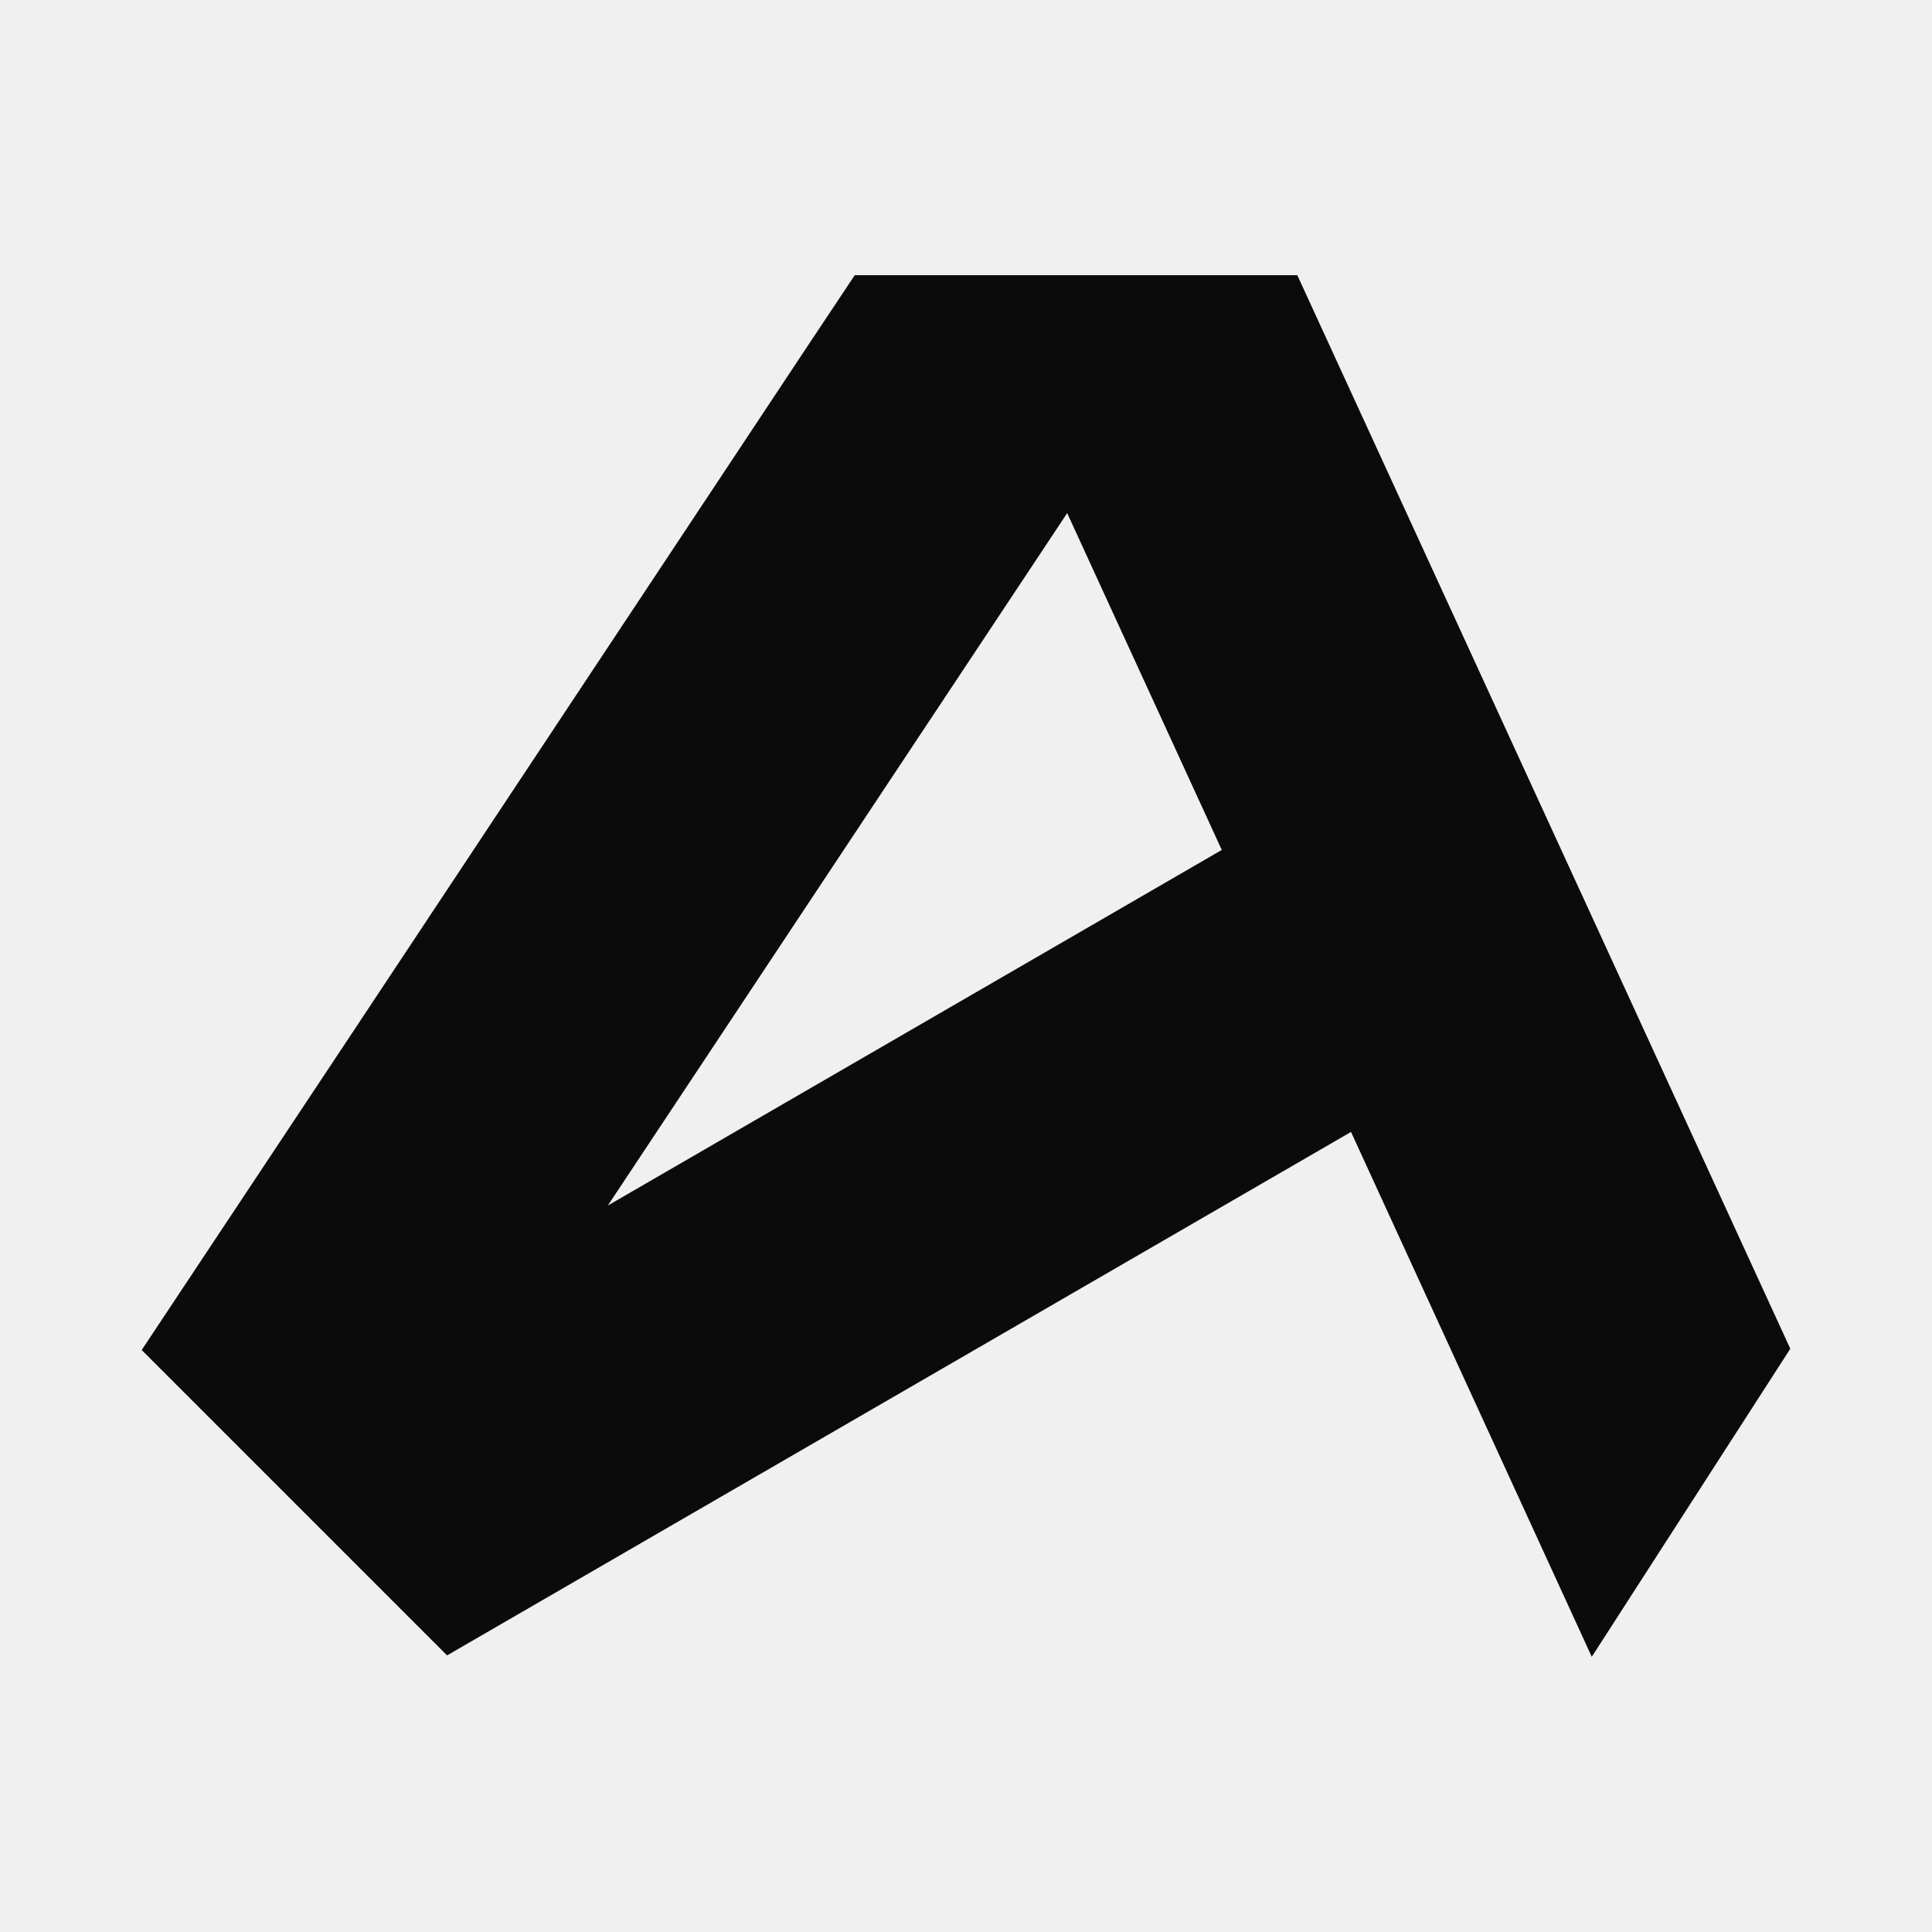
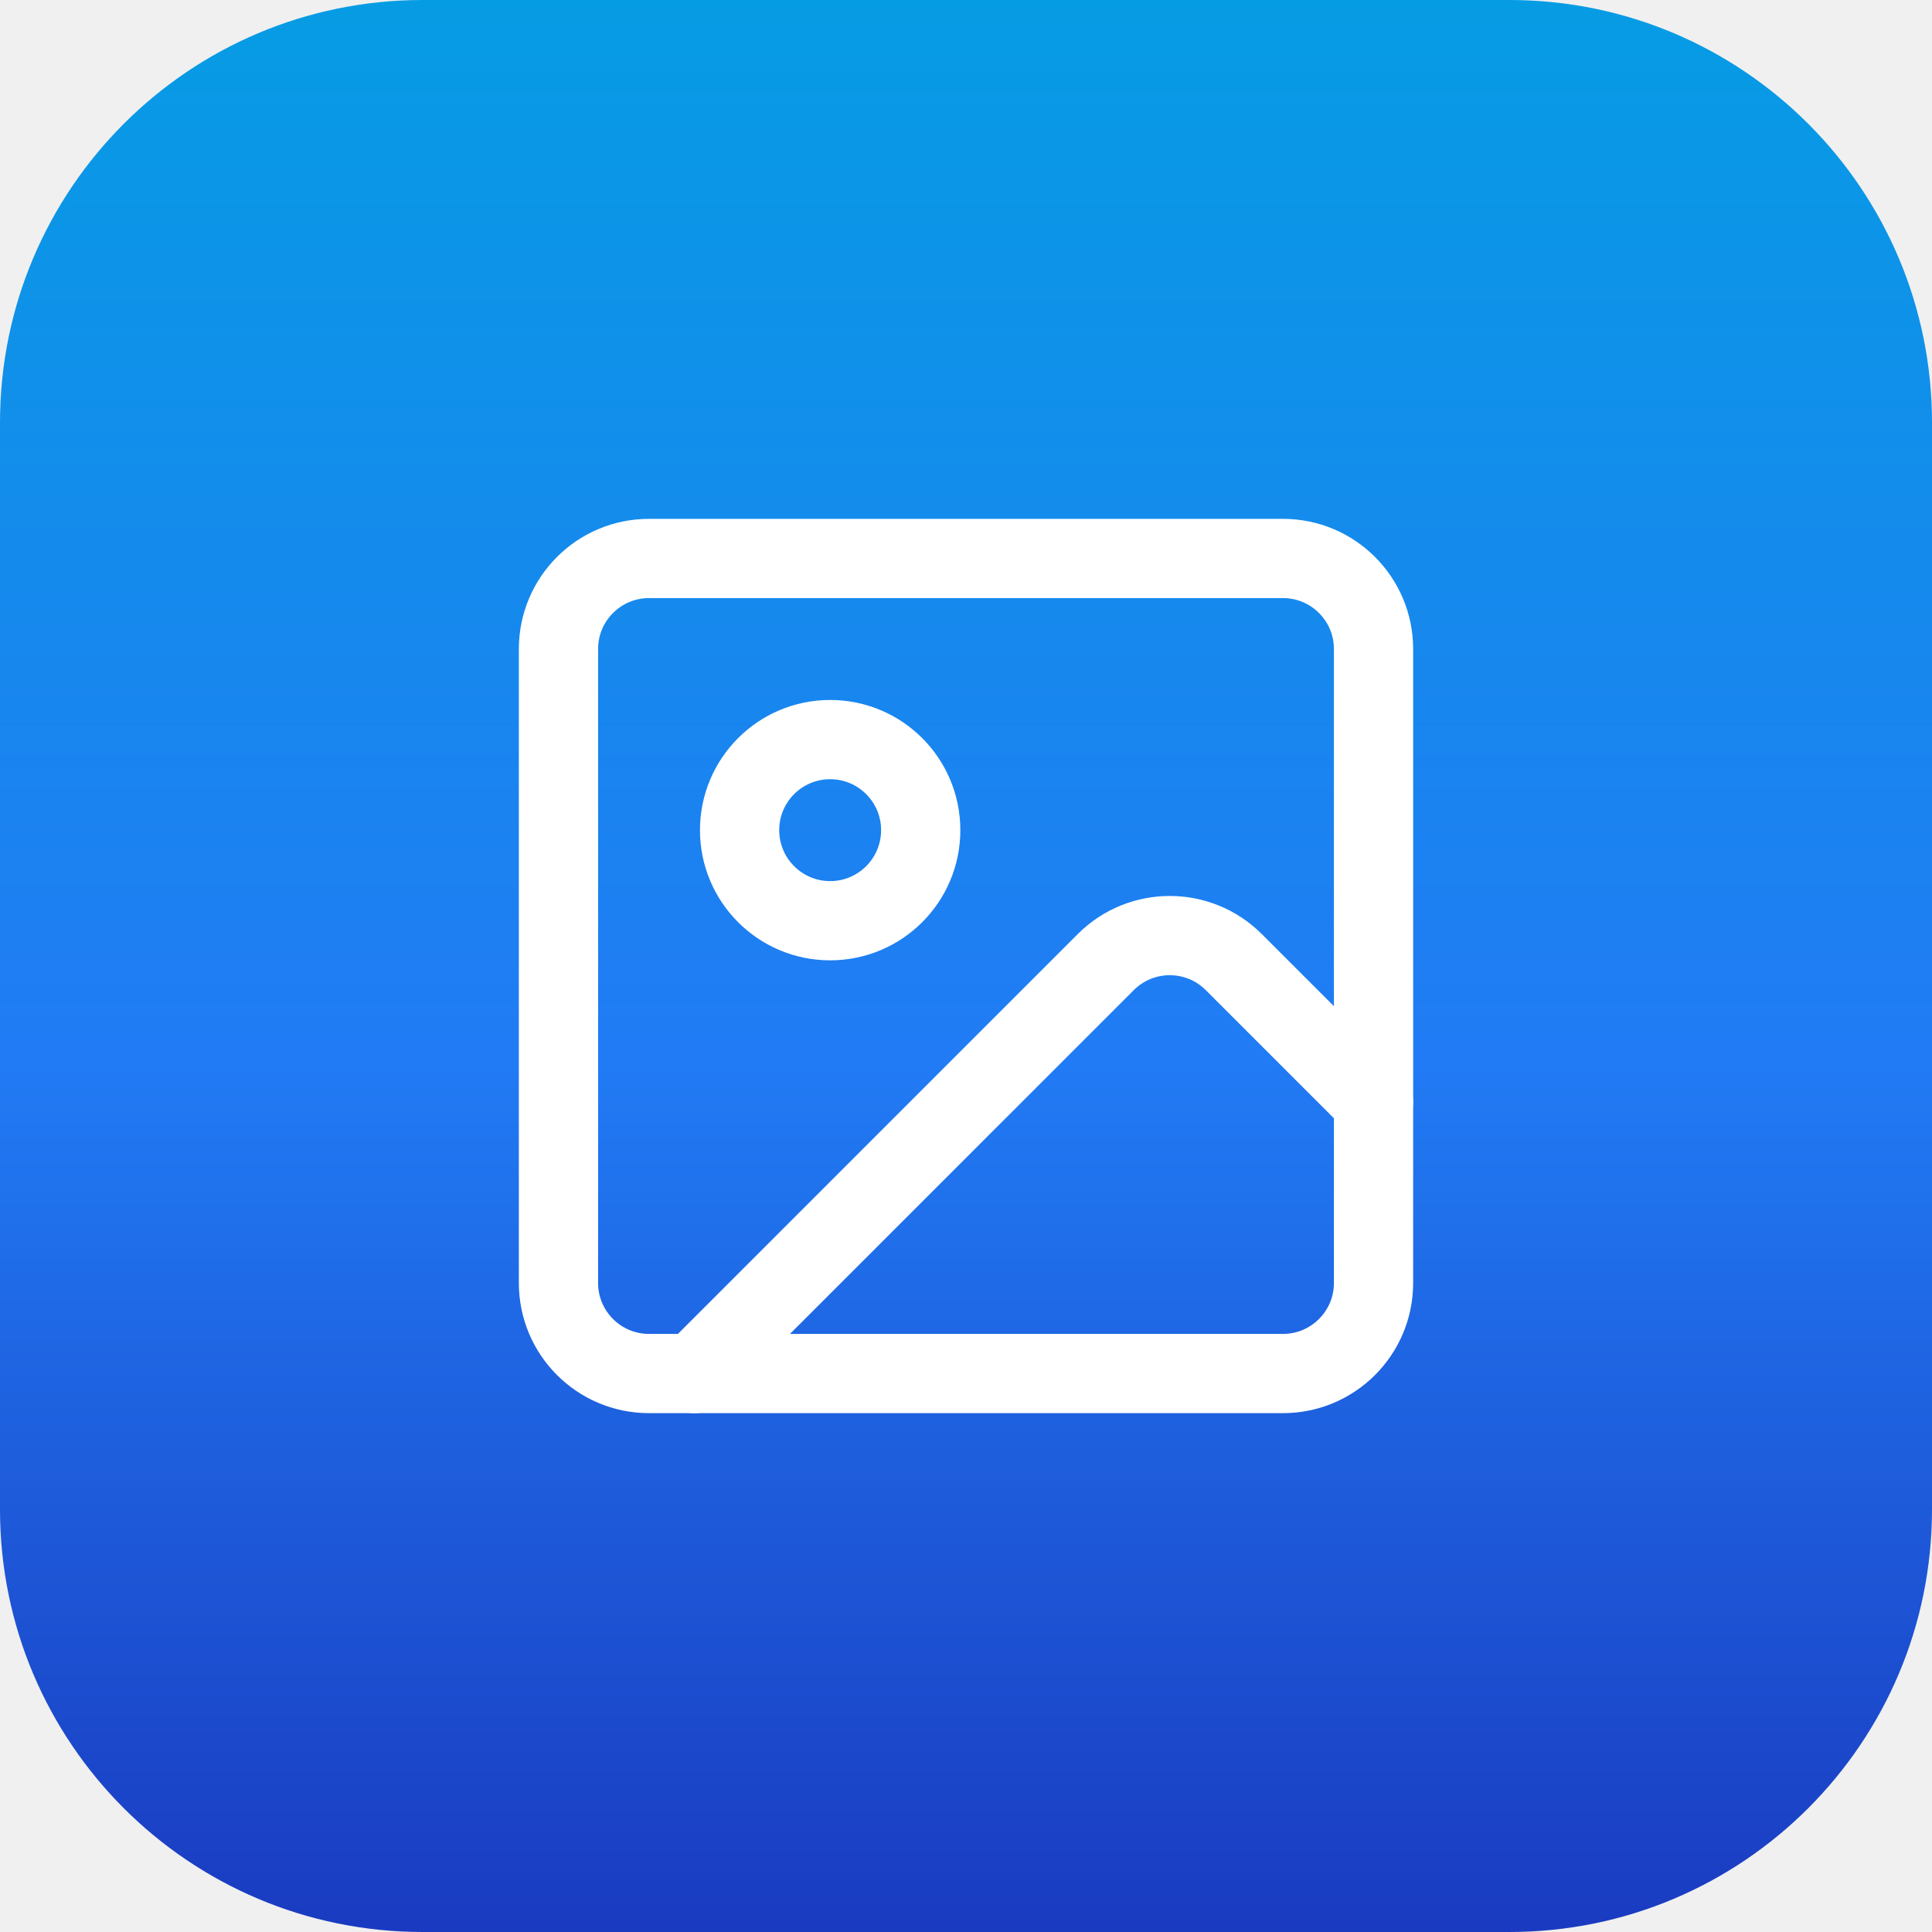
- <svg xmlns="http://www.w3.org/2000/svg" viewBox="-10 -19.42 136.34 136.34" role="img" aria-label="ArtCraft">
-   <path fill="#0b0b0c" d="M104.28,49.49L81.55,0h-31.23l-3.17,4.76L14.75,53.63,0,75.85l21.55,21.55,63.79-36.94,16.99,37.04,14.01-21.74-12.06-26.27ZM32.89,65.66l32.42-48.87,10.91,23.77-43.32,25.09Z" />
+ <svg xmlns="http://www.w3.org/2000/svg" viewBox="0 0 512 512">
+   <defs>
+     <linearGradient id="water" x1="0" y1="0" x2="0" y2="1">
+       <stop offset="0" stop-color="#069ce4" />
+       <stop offset=".55" stop-color="#217bf4" />
+       <stop offset="1" stop-color="#1a3ac0" />
+     </linearGradient>
+   </defs>
+   <rect width="512" height="512" rx="112" fill="url(#water)" />
+   <g transform="translate(112 112) scale(12)" fill="none" stroke="#fff" stroke-width="1.75" stroke-linecap="round" stroke-linejoin="round">
+     <rect width="18" height="18" x="3" y="3" rx="2" />
+     <circle cx="9" cy="9" r="2" />
+     <path d="m21 15-3.086-3.086a2 2 0 0 0-2.828 0L6 21" />
+   </g>
</svg>
